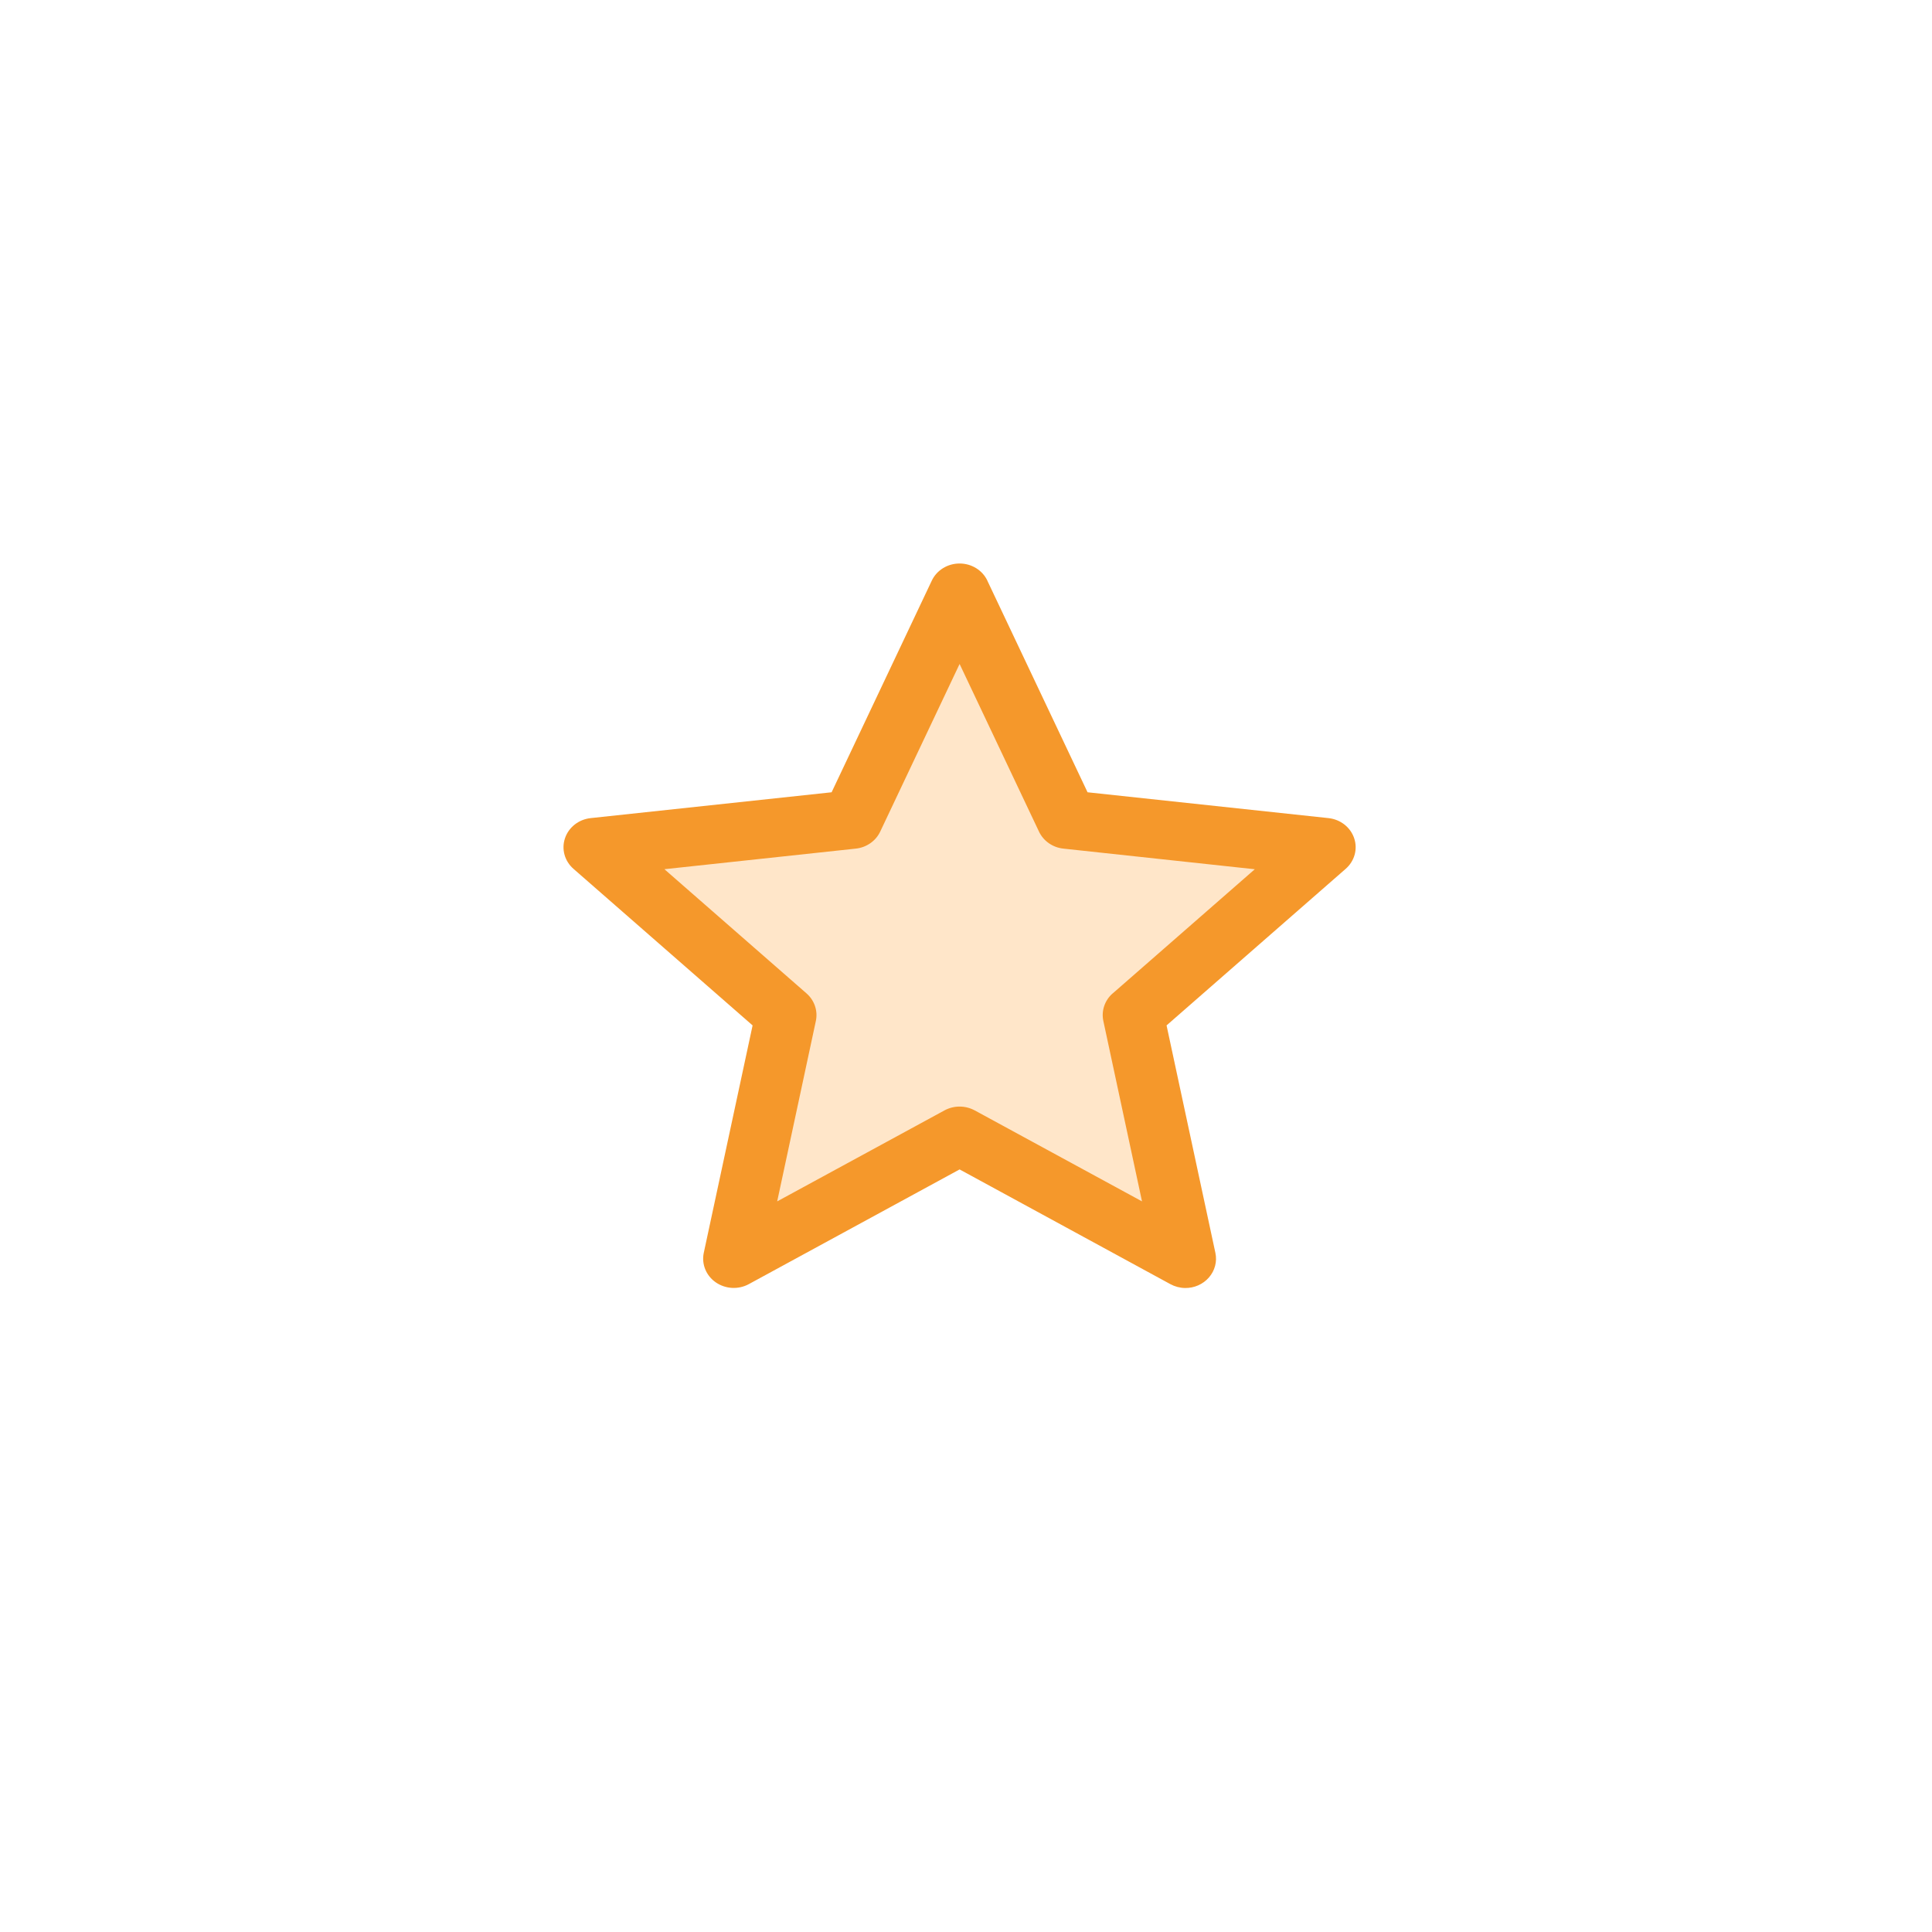
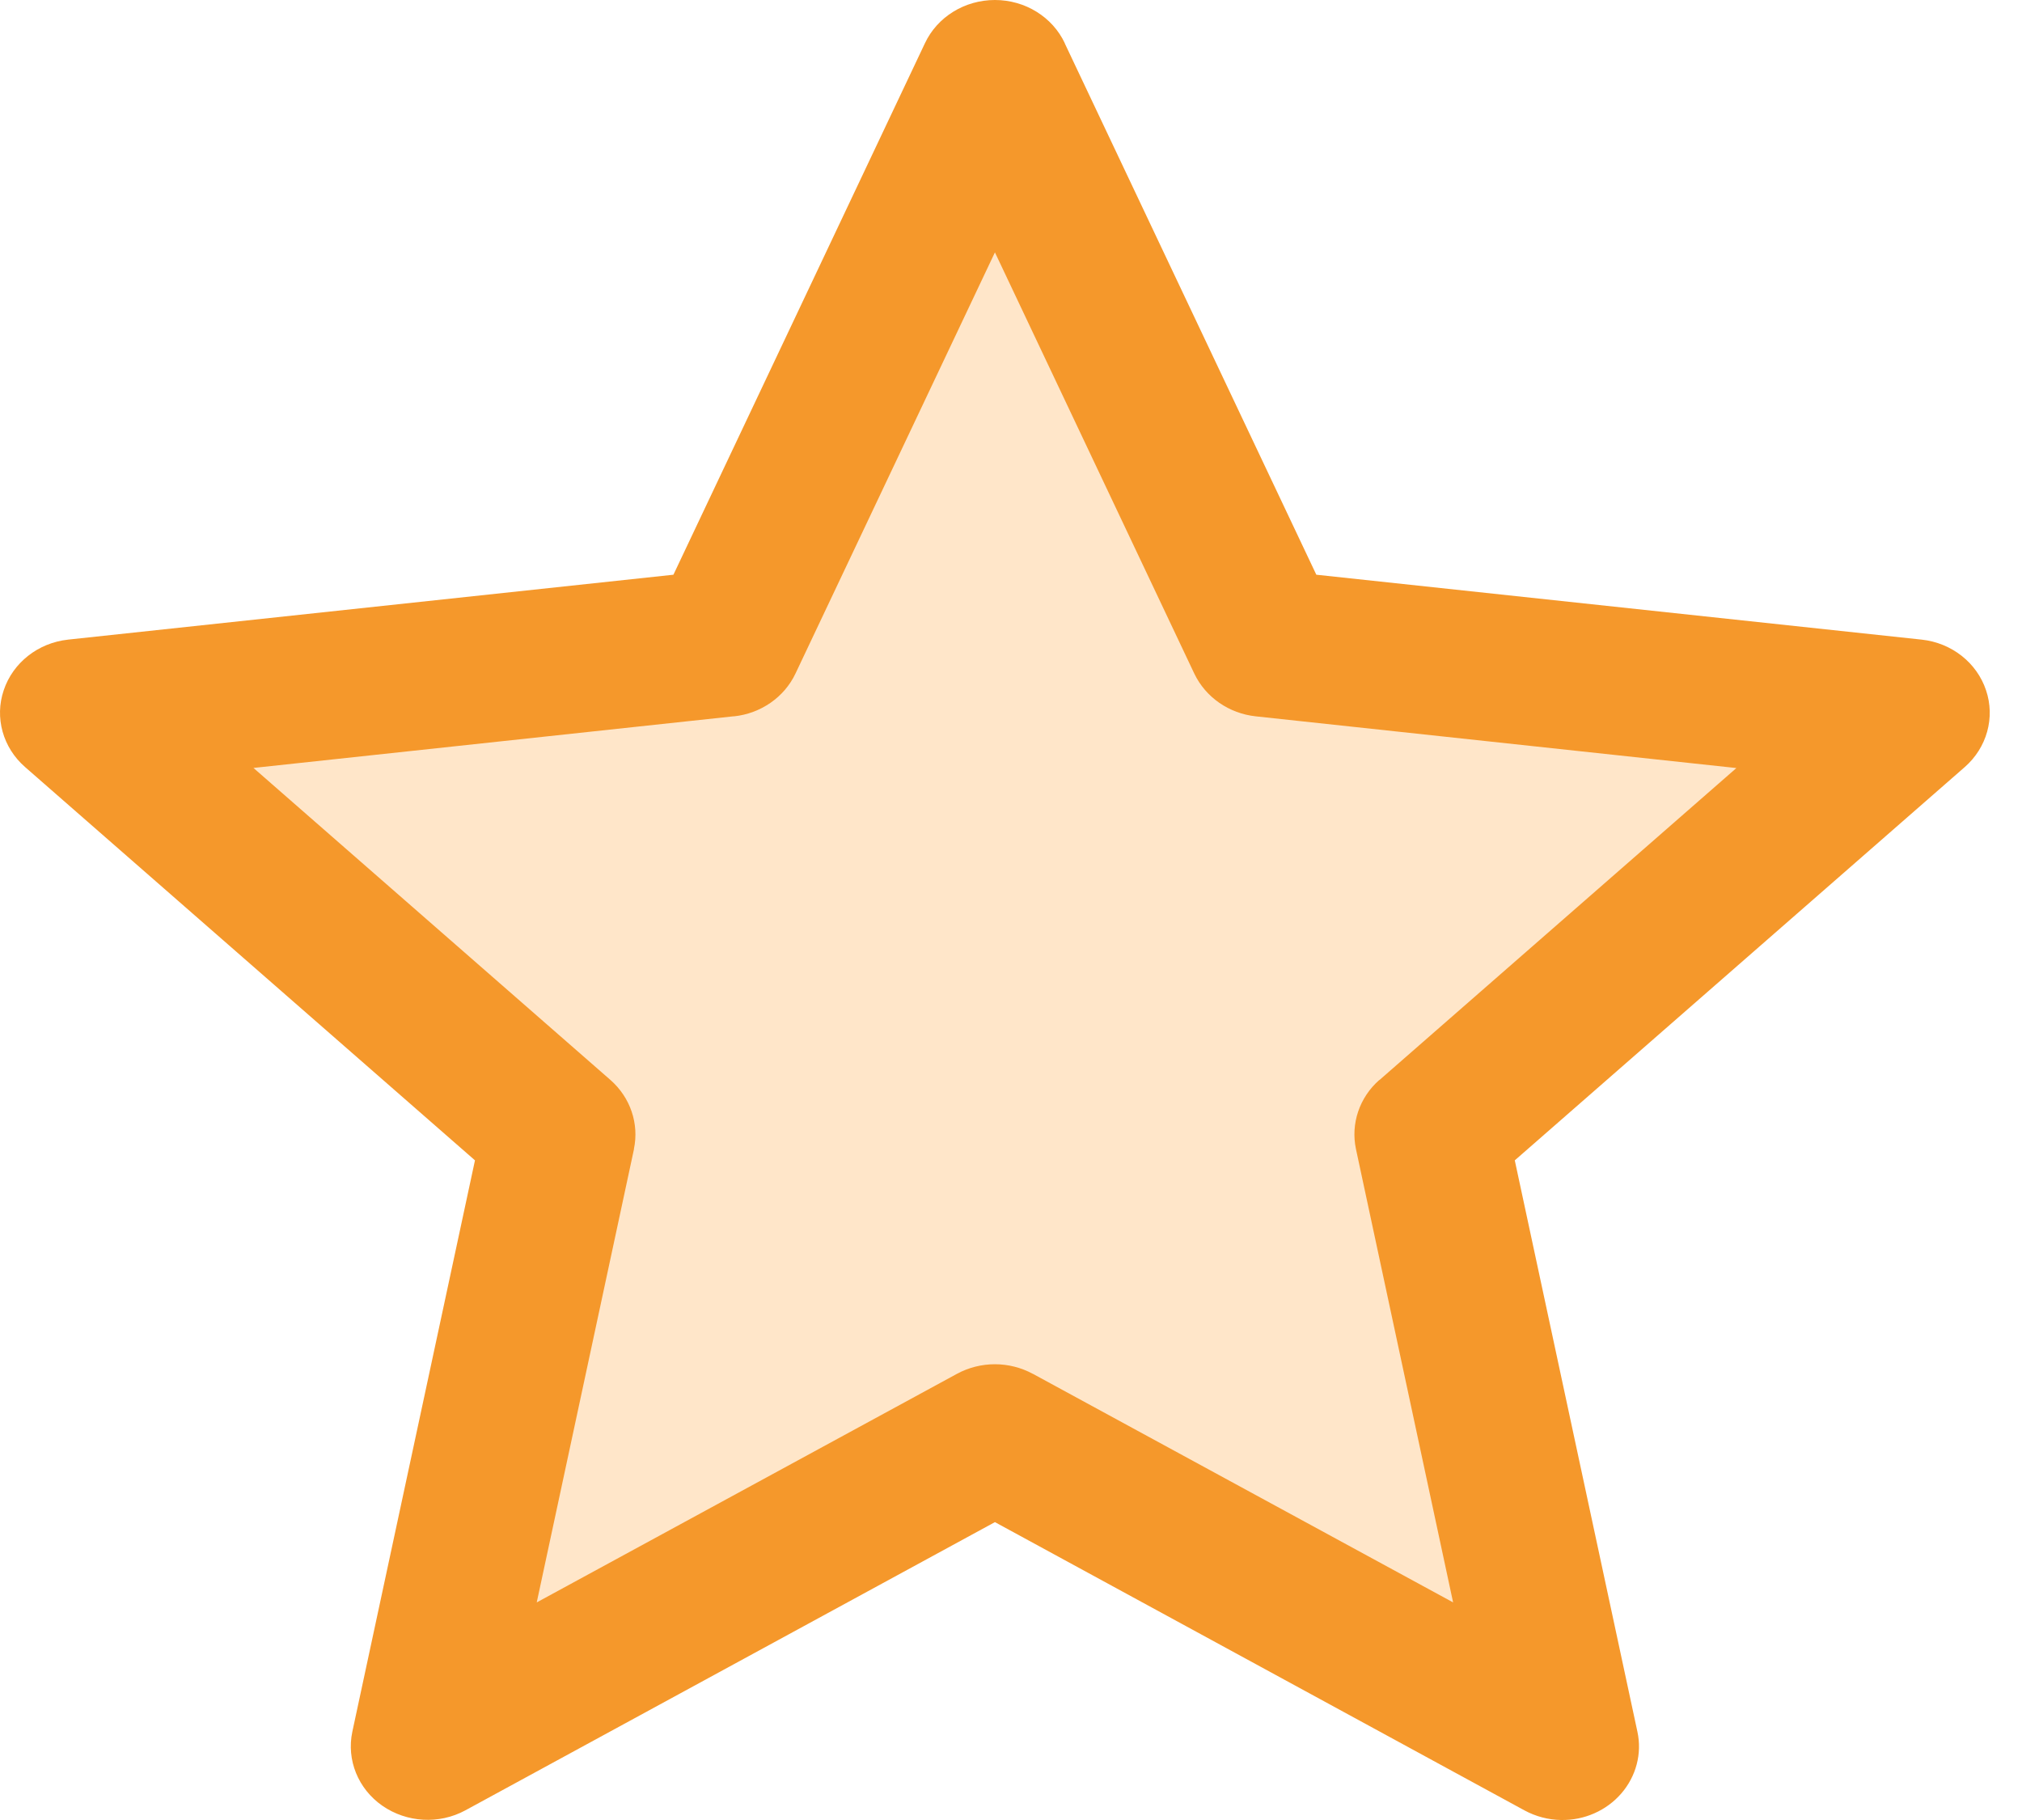
- <svg xmlns="http://www.w3.org/2000/svg" width="48" height="48" viewBox="0 0 48 48" fill="none">
-   <path d="M21.5 20.5L23.5 15L26.5 20.5L32 21L28 25L29 31L24 28L18.5 30.5L19.5 25L15.5 21L21.5 20.5Z" fill="#FFE6C9" />
-   <path d="M29.441 32C29.671 32.004 29.89 31.907 30.037 31.737C30.183 31.568 30.243 31.343 30.196 31.127L28.983 25.476L33.432 21.587C33.653 21.395 33.736 21.096 33.644 20.826C33.553 20.554 33.304 20.358 33.008 20.326L27.02 19.684L24.532 14.43H24.533C24.411 14.168 24.14 14 23.841 14C23.541 14 23.27 14.168 23.148 14.43L20.661 19.684L14.672 20.326H14.673C14.377 20.358 14.128 20.554 14.037 20.826C13.945 21.096 14.028 21.395 14.249 21.587L18.698 25.476L17.485 31.127C17.426 31.406 17.542 31.692 17.782 31.859C18.023 32.026 18.343 32.045 18.602 31.905L23.841 29.054L29.079 31.905C29.19 31.965 29.314 31.998 29.441 32L29.441 32ZM28.373 29.848L24.216 27.587H24.215C23.983 27.461 23.699 27.461 23.466 27.587L19.309 29.848L20.27 25.364H20.27C20.323 25.114 20.235 24.854 20.038 24.681L16.507 21.595L21.259 21.084L21.258 21.084C21.525 21.057 21.757 20.896 21.868 20.662L23.841 16.496L25.814 20.662C25.925 20.896 26.156 21.057 26.424 21.084L31.175 21.596L27.644 24.682L27.643 24.681C27.446 24.854 27.359 25.114 27.412 25.364L28.373 29.848Z" fill="#F5982B" />
+ <svg xmlns="http://www.w3.org/2000/svg" width="20" height="18" viewBox="0 0 20 18" fill="none">
+   <path d="M7.5 6.5L9.5 1L12.5 6.5L18 7L14 11L15 17L10 14L4.5 16.5L5.5 11L1.5 7L7.5 6.5Z" fill="#FFE6C9" />
+   <path d="M15.441 18C15.671 18.004 15.89 17.907 16.037 17.737C16.183 17.568 16.243 17.343 16.196 17.127L14.983 11.476L19.433 7.587C19.653 7.395 19.736 7.096 19.644 6.826C19.553 6.554 19.304 6.358 19.008 6.326L13.02 5.684L10.532 0.429H10.533C10.411 0.168 10.14 0 9.841 0C9.541 0 9.27 0.168 9.148 0.429L6.661 5.684L0.672 6.326H0.673C0.377 6.358 0.128 6.554 0.037 6.826C-0.055 7.096 0.028 7.395 0.249 7.587L4.698 11.476L3.485 17.127C3.426 17.406 3.542 17.692 3.782 17.859C4.023 18.026 4.343 18.045 4.602 17.905L9.841 15.054L15.079 17.905C15.19 17.965 15.314 17.998 15.441 18L15.441 18ZM14.373 15.848L10.216 13.587H10.215C9.982 13.461 9.699 13.461 9.466 13.587L5.309 15.848L6.271 11.364H6.27C6.323 11.114 6.235 10.854 6.038 10.681L2.507 7.595L7.259 7.084L7.258 7.085C7.525 7.057 7.757 6.896 7.868 6.662L9.841 2.496L11.813 6.662C11.925 6.896 12.156 7.057 12.424 7.085L17.175 7.596L13.644 10.682L13.643 10.681C13.446 10.854 13.359 11.114 13.412 11.364L14.373 15.848Z" fill="#F5982B" />
</svg>
